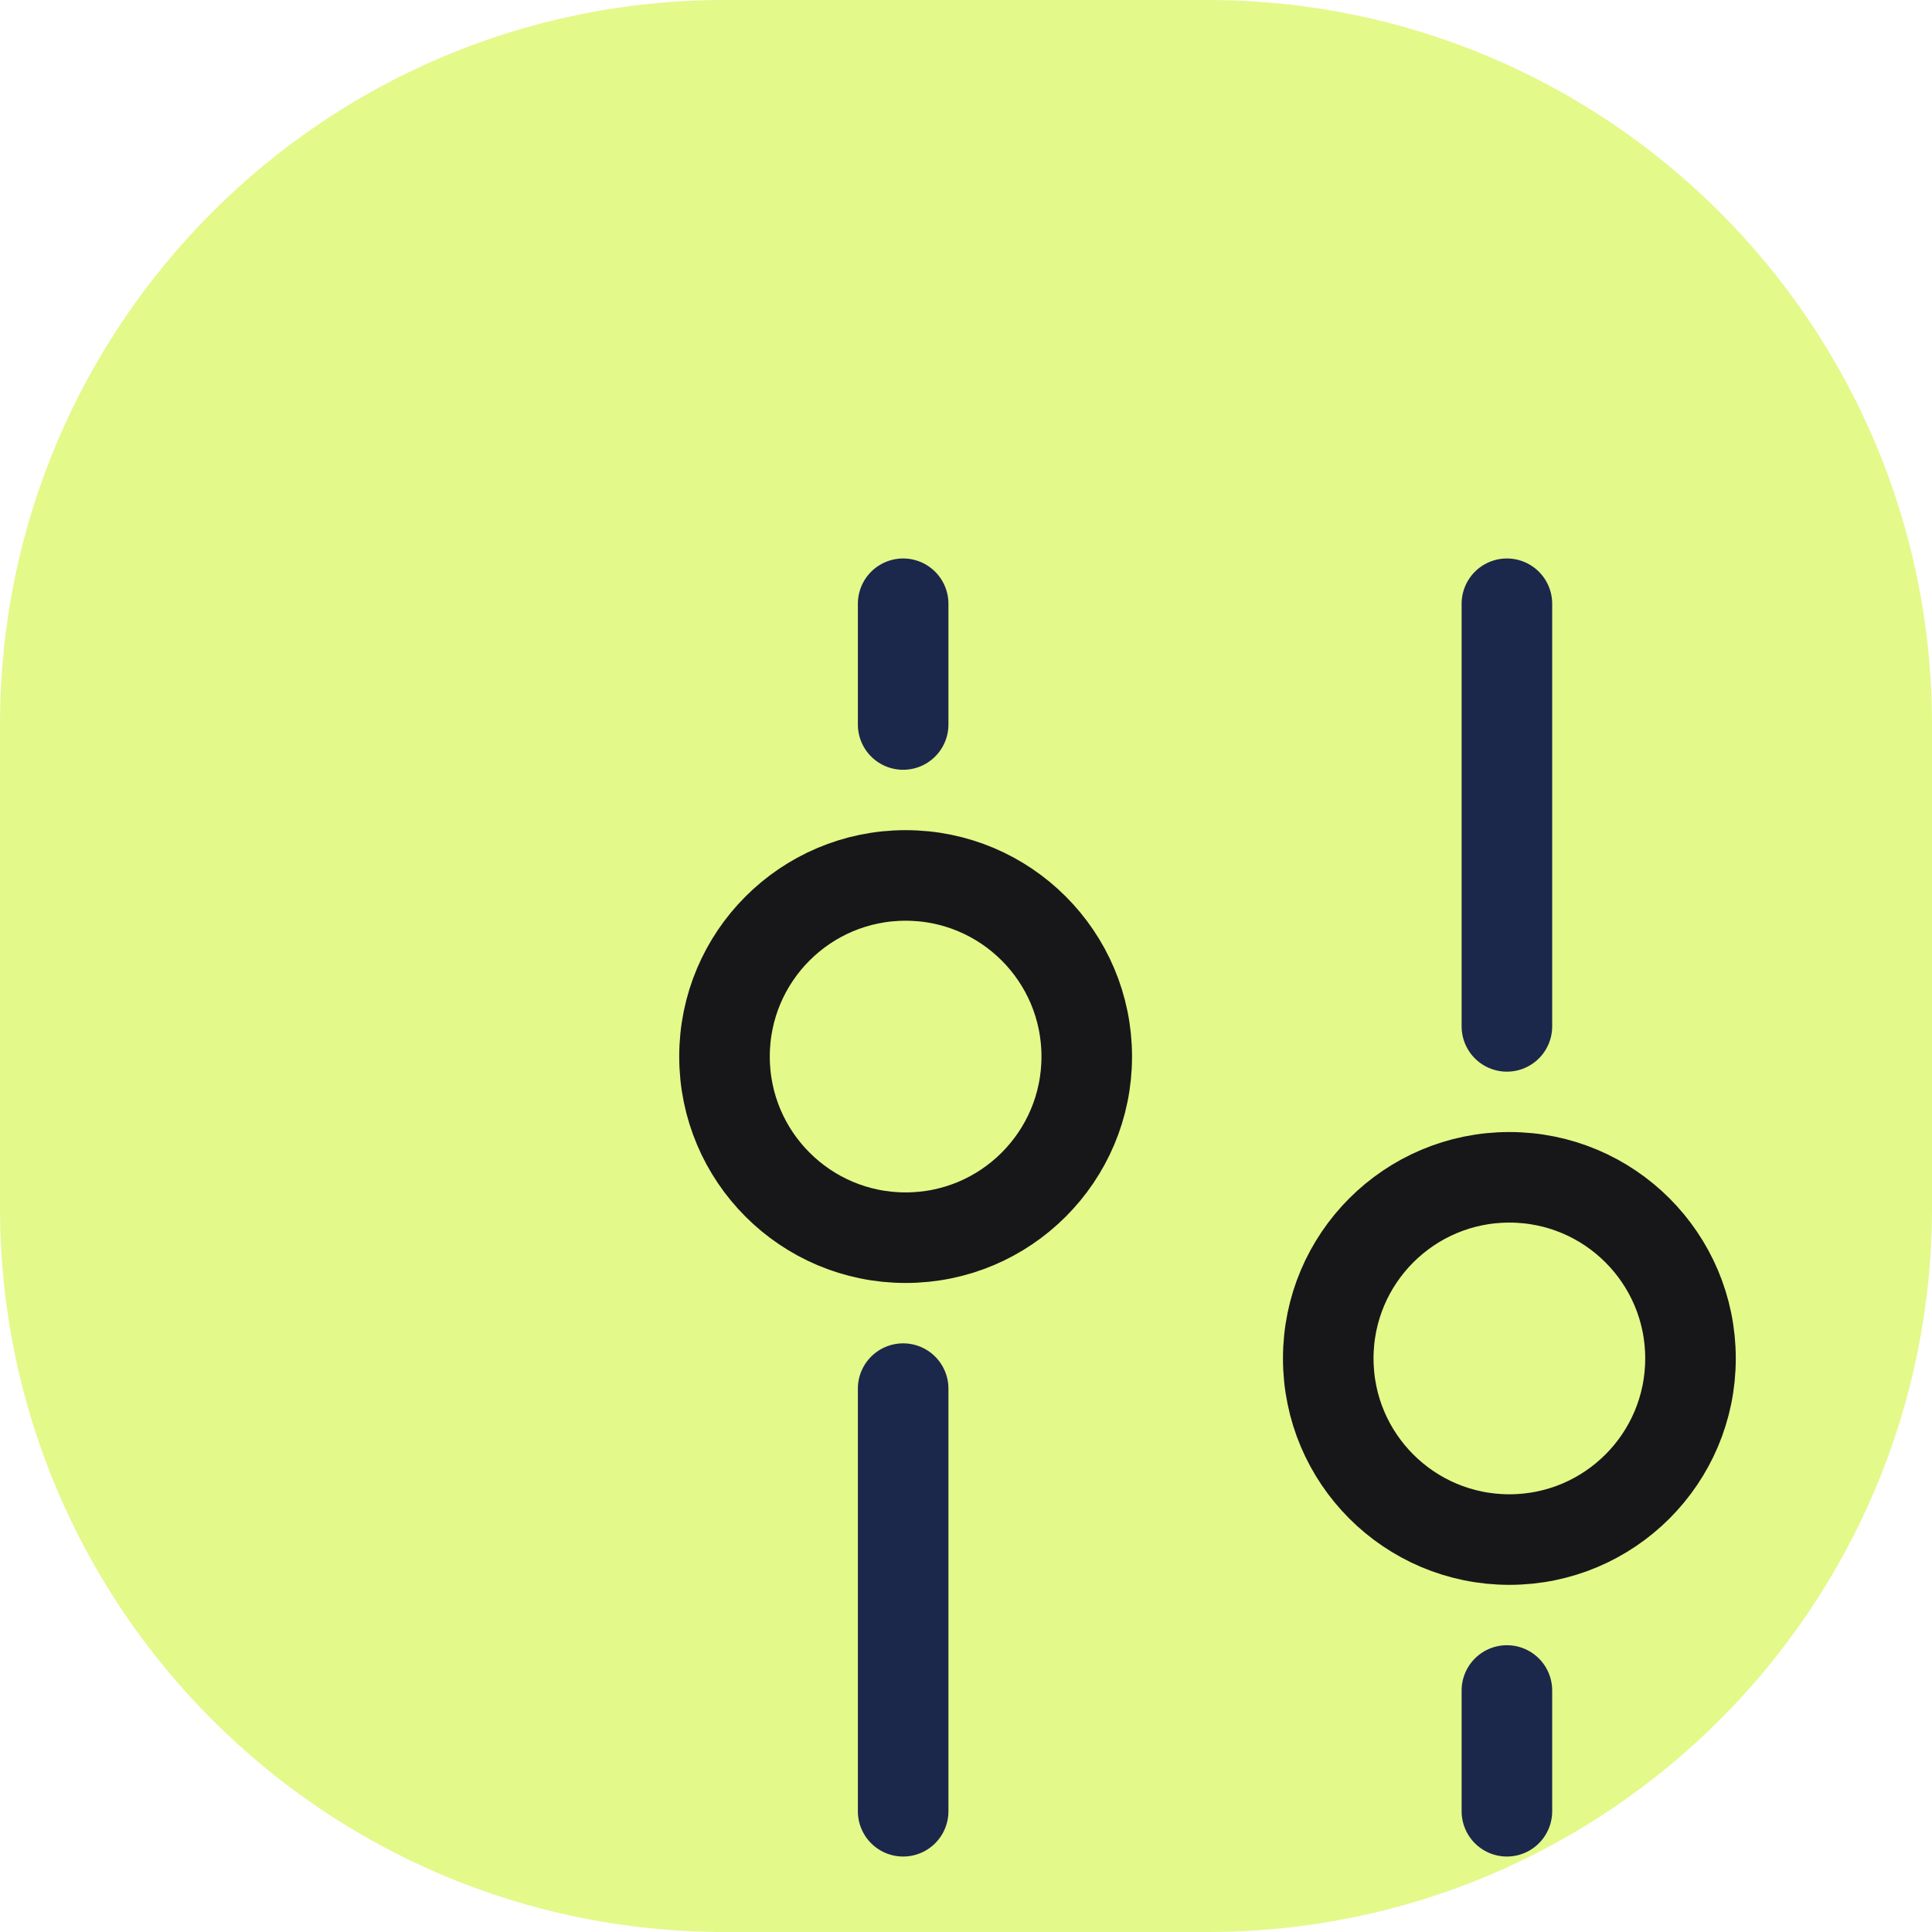
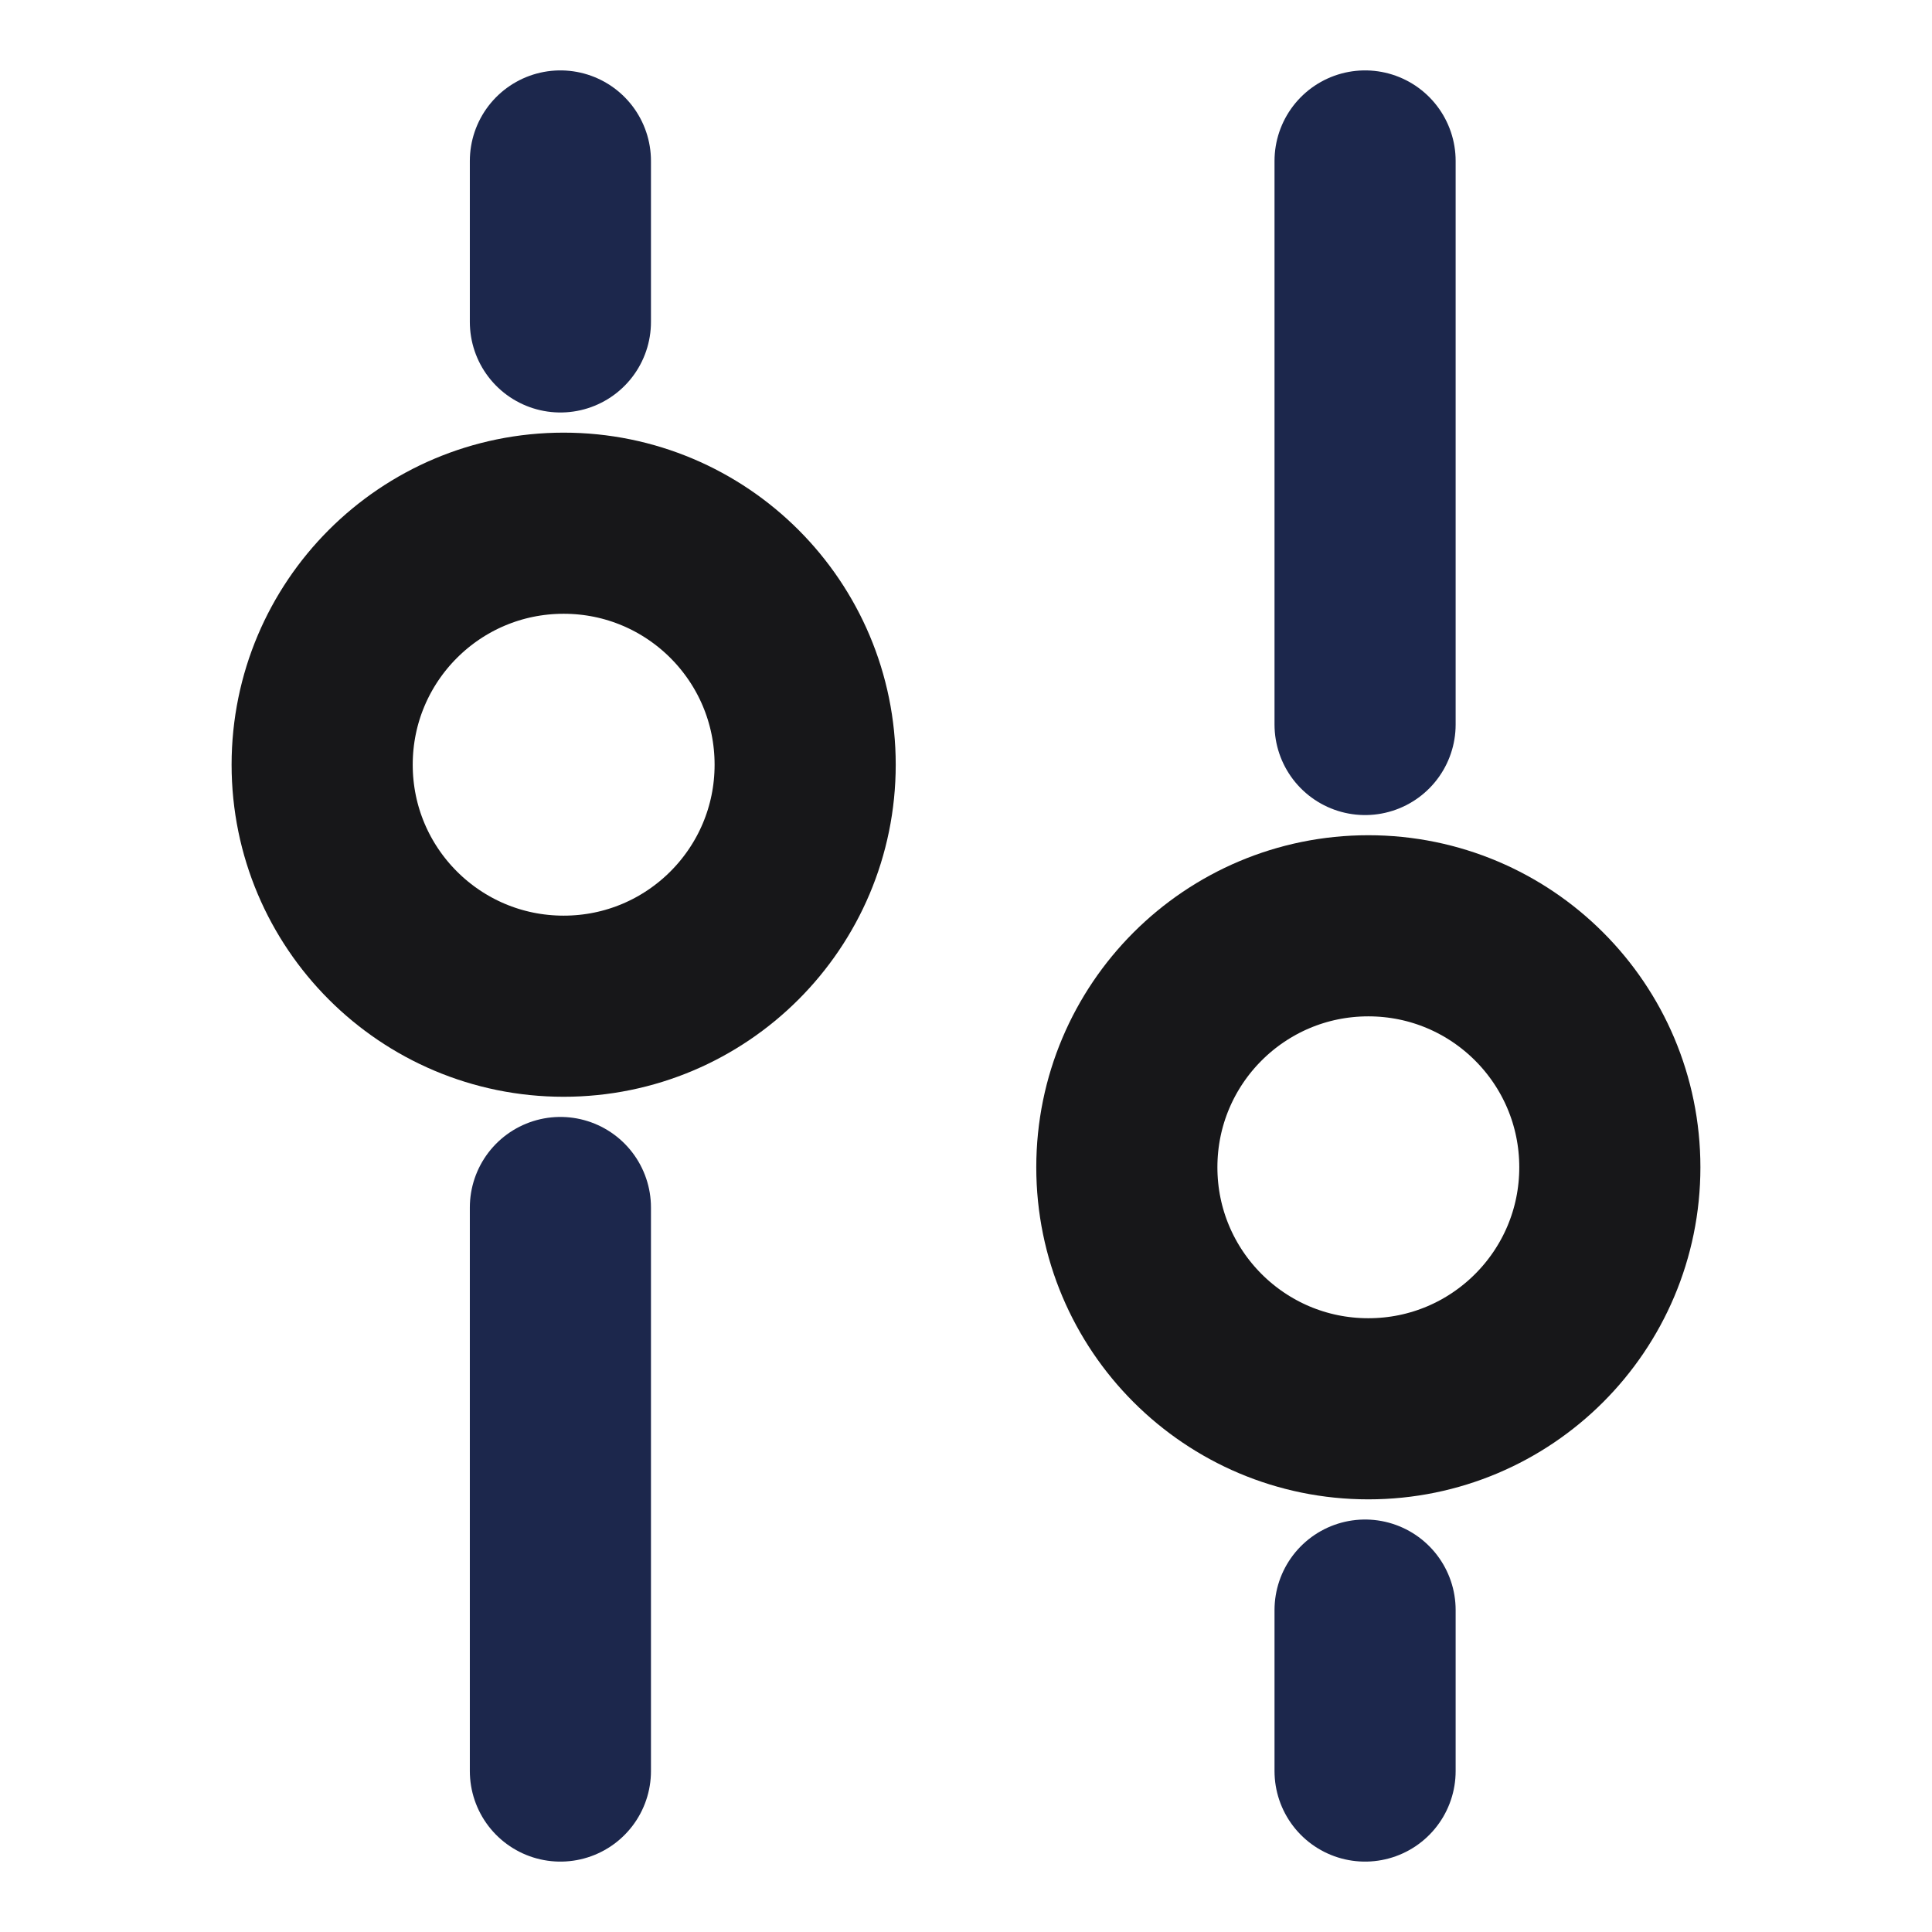
- <svg xmlns="http://www.w3.org/2000/svg" width="32" height="32" viewBox="0 0 32 32" fill="none">
-   <rect width="32" height="32" rx="12" fill="#E0F97B" fill-opacity="0.88" />
-   <path d="M22 22.5C22 20.843 23.343 19.5 25 19.5C26.657 19.5 28 20.843 28 22.5C28 24.157 26.657 25.5 25 25.5C23.343 25.5 22 24.157 22 22.5Z" stroke="#171719" stroke-width="1.5" />
-   <path d="M12 17.5C12 19.157 13.343 20.5 15 20.5C16.657 20.5 18 19.157 18 17.5C18 15.843 16.657 14.5 15 14.5C13.343 14.5 12 15.843 12 17.5Z" stroke="#171719" stroke-width="1.5" />
-   <path d="M24.959 17L24.959 10" stroke="#1C274C" stroke-width="1.5" stroke-linecap="round" />
-   <path d="M14.959 23L14.959 30" stroke="#1C274C" stroke-width="1.5" stroke-linecap="round" />
-   <path d="M24.959 30L24.959 28" stroke="#1C274C" stroke-width="1.5" stroke-linecap="round" />
-   <path d="M14.959 10L14.959 12" stroke="#1C274C" stroke-width="1.5" stroke-linecap="round" />
+ <svg xmlns="http://www.w3.org/2000/svg" width="16" height="16" viewBox="0 0 16 16" fill="none">
+   <path d="M9.332 9.667C9.332 8.562 10.227 7.667 11.332 7.667C12.437 7.667 13.332 8.562 13.332 9.667C13.332 10.772 12.437 11.667 11.332 11.667C10.227 11.667 9.332 10.772 9.332 9.667Z" stroke="#171719" stroke-width="1.5" />
+   <path d="M2.668 6.333C2.668 7.438 3.563 8.333 4.668 8.333C5.773 8.333 6.668 7.438 6.668 6.333C6.668 5.228 5.773 4.333 4.668 4.333C3.563 4.333 2.668 5.228 2.668 6.333Z" stroke="#171719" stroke-width="1.5" />
+   <path d="M11.305 6L11.305 1.333" stroke="#1C274C" stroke-width="1.5" stroke-linecap="round" />
+   <path d="M4.641 10L4.641 14.667" stroke="#1C274C" stroke-width="1.5" stroke-linecap="round" />
+   <path d="M11.305 14.667L11.305 13.334" stroke="#1C274C" stroke-width="1.5" stroke-linecap="round" />
+   <path d="M4.641 1.333L4.641 2.666" stroke="#1C274C" stroke-width="1.5" stroke-linecap="round" />
</svg>
